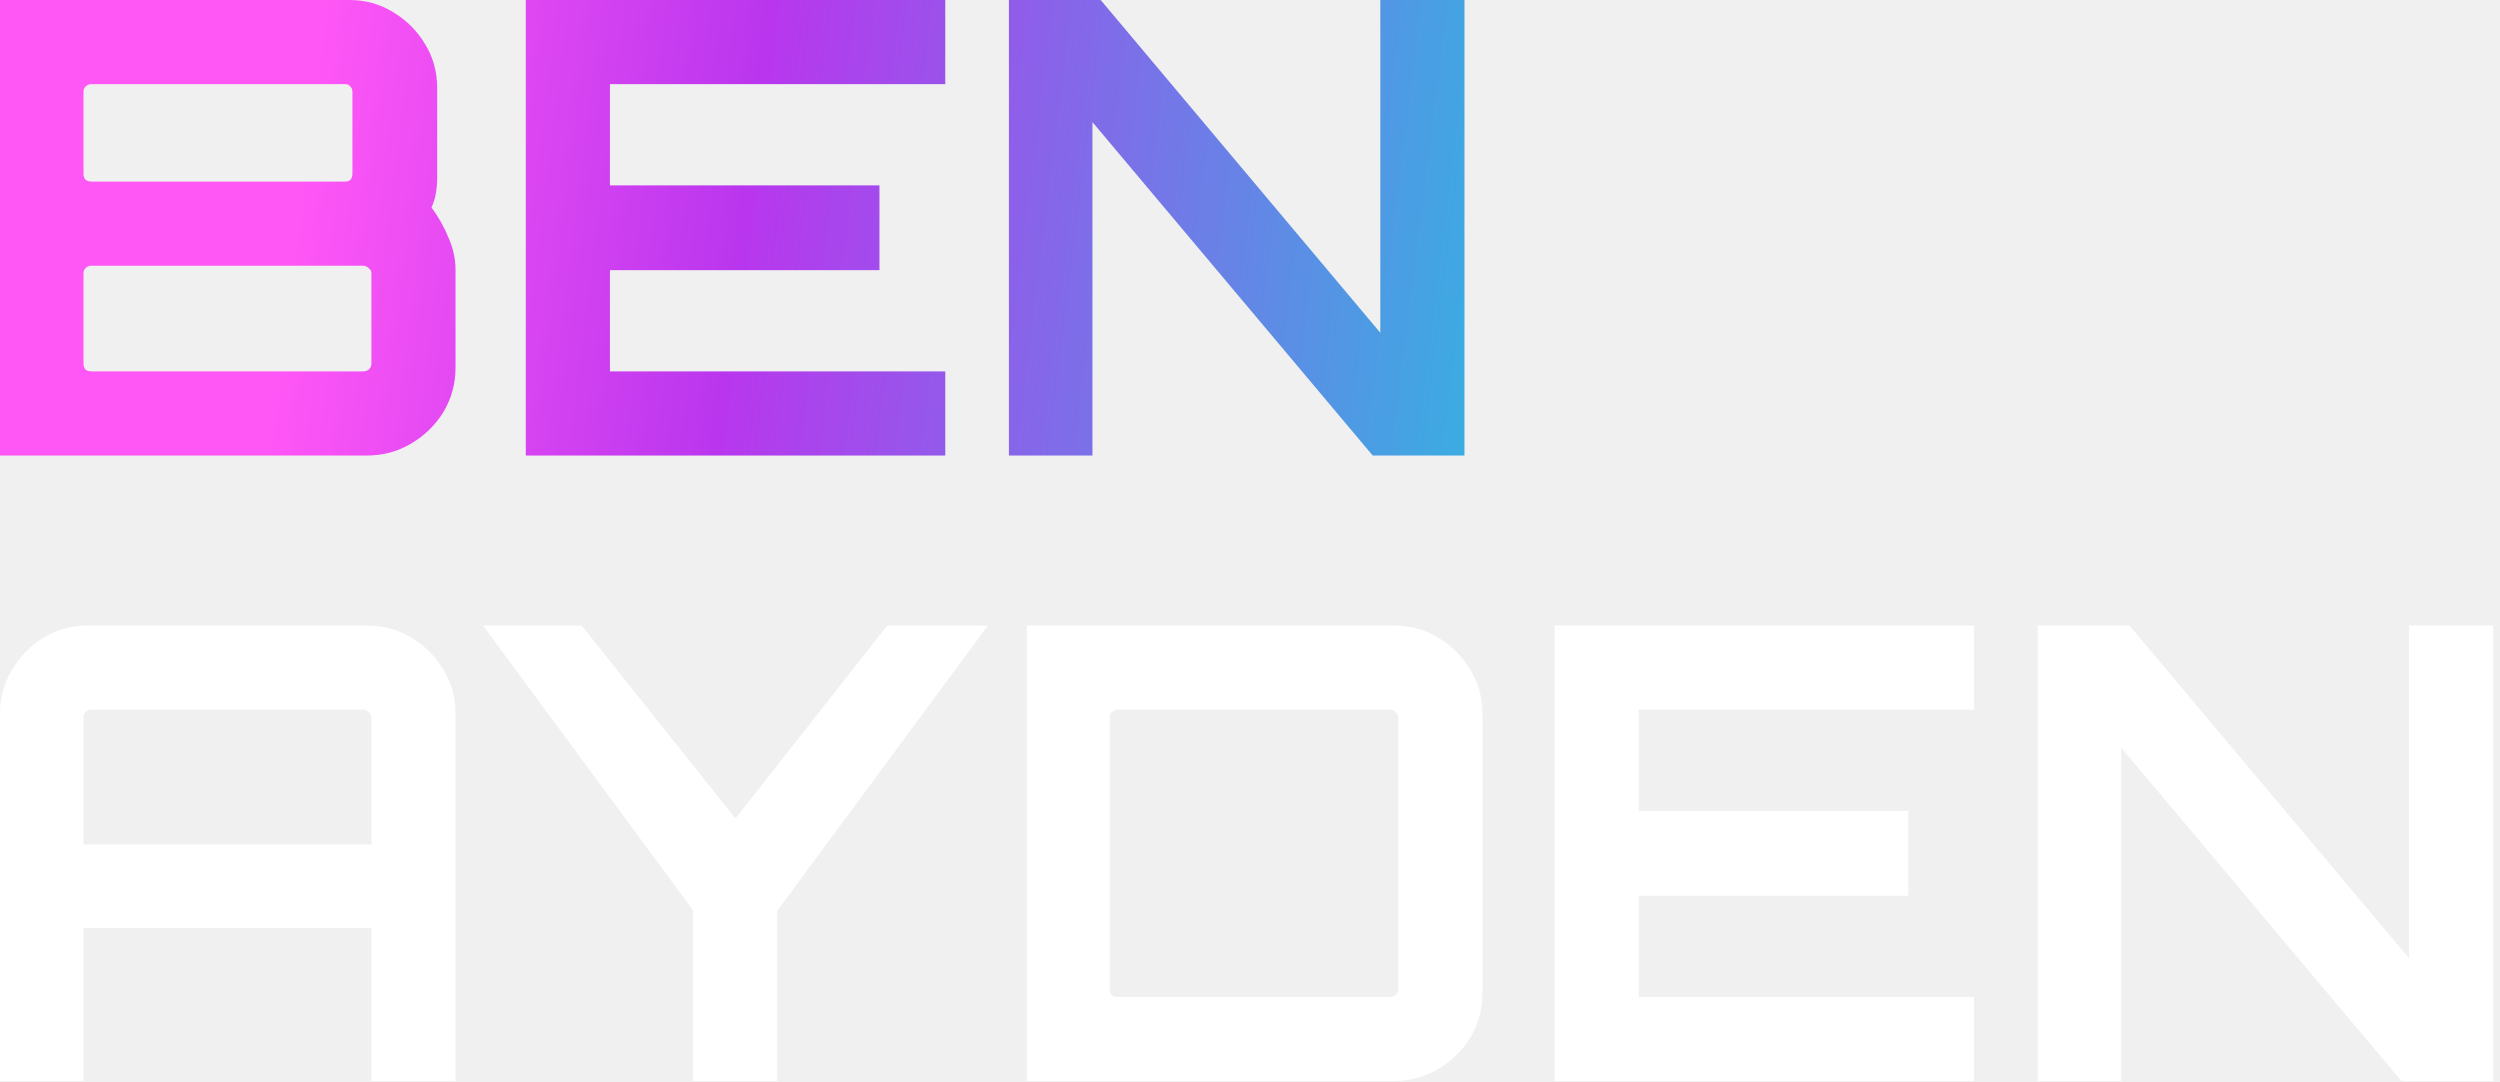
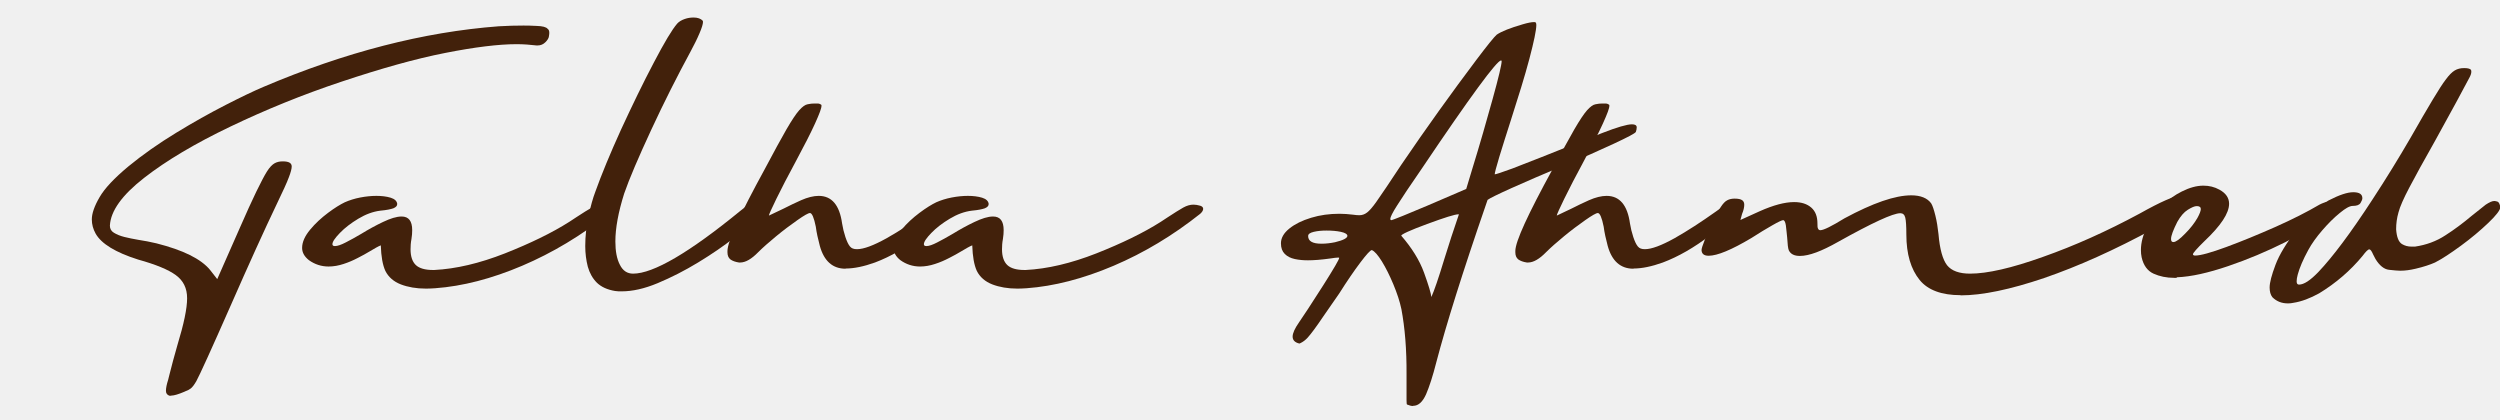
- <svg xmlns="http://www.w3.org/2000/svg" width="111" height="48" viewBox="0 0 111 48" fill="none">
-   <path d="M0 48V31.679C0 30.967 0.178 30.321 0.534 29.741C0.89 29.141 1.358 28.664 1.938 28.308C2.538 27.952 3.193 27.774 3.905 27.774H16.293C17.005 27.774 17.66 27.952 18.259 28.308C18.859 28.664 19.336 29.141 19.692 29.741C20.048 30.321 20.226 30.967 20.226 31.679V48H16.49V41.202H3.708V48H0ZM3.708 37.494H16.49V31.847C16.49 31.754 16.452 31.679 16.377 31.623C16.302 31.548 16.218 31.51 16.125 31.51H4.045C3.952 31.51 3.867 31.548 3.792 31.623C3.736 31.679 3.708 31.754 3.708 31.847V37.494Z" fill="white" />
-   <path d="M30.771 48V40.415L21.445 27.774H25.827L32.653 36.342L39.395 27.774H43.862L34.507 40.443V48H30.771Z" fill="white" />
-   <path d="M45.594 48V27.774H61.887C62.599 27.774 63.254 27.952 63.853 28.308C64.453 28.664 64.93 29.141 65.286 29.741C65.642 30.321 65.82 30.967 65.82 31.679V44.095C65.82 44.807 65.642 45.462 65.286 46.062C64.93 46.642 64.453 47.111 63.853 47.466C63.254 47.822 62.599 48 61.887 48H45.594ZM49.611 44.264H61.718C61.812 44.264 61.897 44.236 61.971 44.18C62.046 44.105 62.084 44.02 62.084 43.927V31.847C62.084 31.754 62.046 31.679 61.971 31.623C61.897 31.548 61.812 31.51 61.718 31.51H49.611C49.517 31.51 49.433 31.548 49.358 31.623C49.302 31.679 49.274 31.754 49.274 31.847V43.927C49.274 44.02 49.302 44.105 49.358 44.18C49.433 44.236 49.517 44.264 49.611 44.264Z" fill="white" />
-   <path d="M69.022 48V27.774H87.647V31.51H72.758V36.005H84.725V39.769H72.758V44.264H87.647V48H69.022Z" fill="white" />
-   <path d="M90.473 48V27.774H94.547L106.963 42.55V27.774H110.699V48H106.626L94.181 33.196V48H90.473Z" fill="white" />
-   <path d="M0 20.226V0H15.507C16.218 0 16.864 0.178 17.445 0.534C18.044 0.89 18.522 1.367 18.878 1.966C19.233 2.547 19.411 3.193 19.411 3.905V7.866C19.411 8.109 19.393 8.343 19.355 8.568C19.318 8.793 19.252 9.008 19.159 9.214C19.477 9.645 19.73 10.094 19.917 10.562C20.123 11.031 20.226 11.499 20.226 11.967V16.321C20.226 17.033 20.048 17.688 19.692 18.288C19.336 18.868 18.859 19.336 18.259 19.692C17.66 20.048 17.005 20.226 16.293 20.226H0ZM4.045 16.49H16.125C16.218 16.49 16.302 16.462 16.377 16.405C16.452 16.331 16.49 16.246 16.49 16.153V12.136C16.49 12.042 16.452 11.967 16.377 11.911C16.302 11.836 16.218 11.799 16.125 11.799H4.045C3.952 11.799 3.867 11.836 3.792 11.911C3.736 11.967 3.708 12.042 3.708 12.136V16.153C3.708 16.246 3.736 16.331 3.792 16.405C3.867 16.462 3.952 16.49 4.045 16.49ZM4.045 8.062H15.338C15.432 8.062 15.507 8.034 15.563 7.978C15.619 7.903 15.647 7.819 15.647 7.725V4.073C15.647 3.98 15.619 3.905 15.563 3.849C15.507 3.774 15.432 3.736 15.338 3.736H4.045C3.952 3.736 3.867 3.774 3.792 3.849C3.736 3.905 3.708 3.98 3.708 4.073V7.725C3.708 7.819 3.736 7.903 3.792 7.978C3.867 8.034 3.952 8.062 4.045 8.062Z" fill="url(#paint0_linear_994_94)" />
-   <path d="M23.345 20.226V0H41.97V3.736H27.081V8.231H39.048V11.995H27.081V16.49H41.97V20.226H23.345Z" fill="url(#paint1_linear_994_94)" />
-   <path d="M44.796 20.226V0H48.87L61.286 14.776V0H65.022V20.226H60.949L48.505 5.422V20.226H44.796Z" fill="url(#paint2_linear_994_94)" />
-   <defs>
-     <linearGradient id="paint0_linear_994_94" x1="0" y1="0" x2="77.846" y2="9.738" gradientUnits="userSpaceOnUse">
-       <stop offset="0.183" stop-color="#FF56F6" />
-       <stop offset="0.433" stop-color="#B936EE" />
-       <stop offset="0.854" stop-color="#3BACE2" />
-       <stop offset="1" stop-color="#406AFF" />
-     </linearGradient>
-     <linearGradient id="paint1_linear_994_94" x1="0" y1="0" x2="77.846" y2="9.738" gradientUnits="userSpaceOnUse">
-       <stop offset="0.183" stop-color="#FF56F6" />
-       <stop offset="0.433" stop-color="#B936EE" />
-       <stop offset="0.854" stop-color="#3BACE2" />
-       <stop offset="1" stop-color="#406AFF" />
-     </linearGradient>
-     <linearGradient id="paint2_linear_994_94" x1="0" y1="0" x2="77.846" y2="9.738" gradientUnits="userSpaceOnUse">
-       <stop offset="0.183" stop-color="#FF56F6" />
-       <stop offset="0.433" stop-color="#B936EE" />
-       <stop offset="0.854" stop-color="#3BACE2" />
-       <stop offset="1" stop-color="#406AFF" />
-     </linearGradient>
-   </defs>
+ <svg xmlns="http://www.w3.org/2000/svg" width="136.95" height="22.98" viewBox="0 0 136.95 22.98" fill="none">
+   <path d="m9.36,21.68h-.07c-.13-.04-.2-.13-.2-.27,0-.15.04-.35.12-.6l.07-.28c.12-.49.27-1.03.44-1.63.35-1.15.53-2,.53-2.56s-.21-.97-.62-1.27c-.41-.3-1.09-.58-2.06-.85-1.24-.39-2.02-.87-2.33-1.42-.14-.25-.21-.51-.21-.78,0-.32.14-.73.42-1.21.28-.49.81-1.05,1.59-1.7.78-.64,1.65-1.25,2.6-1.83.95-.58,1.86-1.09,2.72-1.53.86-.44,1.55-.77,2.07-.99,4.47-1.9,8.77-3.01,12.89-3.32.5-.03.95-.04,1.35-.04.17,0,.41,0,.73.02.32.01.52.06.6.16.06.04.09.11.09.21,0,.03,0,.1-.02.2-.01.1-.08.21-.19.32-.12.12-.26.18-.43.18h-.06c-.34-.04-.7-.07-1.09-.07-.98,0-2.29.16-3.91.48-1.63.32-3.51.85-5.67,1.57s-4.19,1.55-6.11,2.47c-1.92.92-3.49,1.85-4.71,2.8-1.22.95-1.84,1.82-1.88,2.62,0,.17.07.3.22.39s.33.17.57.23c.23.06.5.11.78.16.32.05.65.11.98.19,1.46.37,2.44.85,2.94,1.46l.39.5,1.23-2.79c.37-.84.67-1.51.91-2s.43-.86.58-1.1c.15-.24.3-.39.43-.46.13-.07.27-.1.44-.1.33,0,.49.09.49.28,0,.12-.05.32-.16.6-.1.28-.33.77-.66,1.46-.67,1.4-1.51,3.25-2.52,5.55-1.07,2.43-1.7,3.81-1.88,4.14-.12.21-.22.34-.31.41-.09.07-.19.12-.31.16l-.04.02c-.33.14-.57.21-.71.21Z" style="fill:#42210b;" />
+   <path d="m23.33,15.81c-.52,0-.98-.08-1.37-.23s-.68-.4-.85-.74c-.15-.33-.23-.79-.25-1.4-.15.06-.34.17-.59.32-.2.12-.43.25-.67.37-.25.13-.5.24-.78.33-.27.09-.55.14-.82.14-.4,0-.76-.12-1.08-.35-.25-.2-.37-.42-.37-.67,0-.32.15-.65.44-1s.62-.65.98-.92c.36-.27.67-.46.92-.58.25-.11.53-.2.84-.26.31-.06.61-.09.89-.09s.55.03.78.1c.22.07.34.18.36.34,0,.11-.07.18-.21.24-.14.05-.37.1-.71.13-.41.05-.81.2-1.21.44-.4.24-.74.5-1.01.78s-.41.48-.41.62c0,.07.05.1.14.1.14,0,.34-.07.59-.2.26-.13.54-.29.85-.47.39-.24.79-.46,1.19-.65s.74-.3,1.02-.3c.39,0,.58.25.58.75,0,.14-.01.3-.04.48-.04.21-.05.4-.05.57,0,.39.1.68.29.86.19.18.51.27.94.27h.07c1.18-.06,2.47-.36,3.87-.91,1.39-.55,2.57-1.12,3.53-1.73l.38-.25c.37-.24.65-.42.85-.53.2-.11.38-.16.56-.16.11,0,.23.02.37.06.1.03.16.09.16.17s-.05.17-.16.27c-1.5,1.19-3.08,2.14-4.75,2.85s-3.26,1.12-4.76,1.23c-.17.01-.33.02-.48.02Z" style="fill:#42210b;" />
+   <path d="m34.05,15.96c-.13,0-.25,0-.36-.02-.42-.07-.75-.22-.99-.45-.24-.24-.4-.53-.5-.88-.09-.35-.14-.73-.14-1.13,0-.55.06-1.1.18-1.65s.24-.98.37-1.32c.34-.95.81-2.09,1.41-3.41.61-1.32,1.2-2.54,1.79-3.66.58-1.11,1.01-1.83,1.29-2.15.1-.11.24-.19.41-.25.17-.06.33-.08.49-.08.22,0,.39.06.5.18,0,.01.01.03.01.06,0,.11-.06.32-.19.62-.13.31-.3.65-.5,1.02-.71,1.31-1.43,2.73-2.14,4.26-.71,1.53-1.21,2.7-1.49,3.51-.32,1.02-.48,1.89-.48,2.62,0,.53.08.96.25,1.28.16.32.4.48.72.48,1.11,0,3.08-1.15,5.89-3.45.3-.24.49-.38.56-.43.07-.05.14-.07.21-.07.1,0,.19.05.27.14s.11.19.11.29c0,.25-.49.76-1.48,1.54-.6.47-1.26.92-2,1.37s-1.47.82-2.21,1.13-1.4.45-1.97.45Z" style="fill:#42210b;" />
+   <path d="m46.32,14.72c-.71,0-1.18-.42-1.41-1.25-.1-.38-.18-.73-.22-1.05-.1-.5-.21-.75-.32-.75-.09,0-.32.13-.69.39-.37.26-.76.55-1.16.88s-.73.62-.98.87c-.37.38-.7.57-.99.57h-.07c-.2-.03-.36-.09-.47-.17-.11-.09-.16-.22-.16-.39v-.07c0-.52.69-2.01,2.04-4.48.5-.95.9-1.67,1.19-2.18.29-.5.53-.86.7-1.05s.33-.31.47-.33c.13-.03.26-.04.38-.04.03,0,.08,0,.16,0s.15.03.21.08v.04c.01.12-.11.44-.35.97-.24.53-.59,1.21-1.04,2.05-.45.83-.81,1.53-1.08,2.08-.27.56-.41.86-.41.92l.8-.38c.33-.17.65-.32.96-.46.36-.16.69-.24.97-.24.71,0,1.14.5,1.28,1.51.04.25.1.5.18.74s.16.41.25.52.21.15.39.15c.36,0,.9-.2,1.62-.6.71-.4,1.46-.89,2.25-1.45l.21-.15c.2-.12.39-.18.58-.18.15,0,.27.02.36.07.03.02.05.05.05.08,0,.07-.06.17-.19.32-.23.27-.66.65-1.29,1.14-.89.68-1.76,1.18-2.61,1.5-.61.22-1.15.33-1.61.33Z" style="fill:#42210b;" />
+   <path d="m55.73,15.81c-.52,0-.98-.08-1.37-.23s-.68-.4-.85-.74c-.15-.33-.23-.79-.25-1.4-.15.06-.34.17-.59.32-.2.12-.43.25-.67.37-.25.13-.5.24-.78.33-.27.09-.55.14-.82.14-.4,0-.76-.12-1.08-.35-.25-.2-.37-.42-.37-.67,0-.32.15-.65.44-1s.62-.65.98-.92c.36-.27.67-.46.92-.58.25-.11.53-.2.84-.26.31-.06.61-.09.89-.09s.55.03.78.1c.22.07.34.18.36.34,0,.11-.07.18-.21.24-.14.05-.37.1-.71.13-.41.05-.81.2-1.21.44-.4.24-.74.5-1.01.78s-.41.48-.41.62c0,.07.05.1.14.1.14,0,.34-.07.59-.2.26-.13.54-.29.85-.47.39-.24.79-.46,1.19-.65s.74-.3,1.02-.3c.39,0,.58.25.58.75,0,.14-.01.3-.04.48-.04.21-.05.4-.05.57,0,.39.1.68.29.86.19.18.51.27.94.27h.07c1.18-.06,2.47-.36,3.87-.91,1.39-.55,2.57-1.12,3.53-1.73l.38-.25c.37-.24.65-.42.85-.53.2-.11.38-.16.56-.16.11,0,.23.02.37.06.1.03.16.09.16.17s-.05.17-.16.27c-1.5,1.19-3.08,2.14-4.75,2.85s-3.26,1.12-4.76,1.23c-.17.01-.33.02-.48.02Z" style="fill:#42210b;" />
+   <path d="m77.4,22.24c-.1,0-.2-.03-.32-.08-.02,0-.03-.08-.03-.24v-1.39c.01-1.38-.09-2.57-.28-3.59-.09-.43-.24-.88-.44-1.36s-.41-.9-.63-1.26c-.22-.35-.4-.56-.55-.62-.08,0-.29.23-.63.68-.34.45-.73,1.02-1.16,1.7l-.86,1.24c-.39.58-.68.97-.87,1.18-.12.13-.25.23-.4.3l-.05.02c-.25-.06-.37-.19-.37-.38s.12-.45.35-.78c.23-.33.67-1,1.32-2.02.59-.93.88-1.43.88-1.51,0-.02-.02-.02-.07-.02-.08,0-.22.02-.42.05-.5.07-.91.1-1.22.1-.25,0-.49-.02-.72-.07-.23-.05-.41-.14-.55-.28-.14-.14-.21-.33-.21-.58,0-.29.15-.56.46-.81.31-.25.7-.44,1.19-.59s1.01-.22,1.56-.22c.24,0,.48.02.74.05.13.02.24.03.35.03.15,0,.29-.05.42-.15.13-.1.3-.29.51-.59.27-.38.72-1.05,1.36-2.02,1.38-2.03,2.76-3.95,4.13-5.77.59-.78.96-1.24,1.1-1.36.26-.18.74-.37,1.43-.57.27-.08.48-.12.61-.12.05,0,.08,0,.1.03s.03.06.03.13c0,.28-.13.9-.38,1.85s-.6,2.07-1.02,3.38c-.25.78-.46,1.44-.63,2s-.25.88-.25.95c.07,0,.39-.11.97-.32.73-.28,2.11-.82,4.15-1.64l.76-.3c.82-.32,1.37-.48,1.64-.48.18,0,.26.06.26.17,0,.08-.02.16-.05.25-.05.08-.45.29-1.2.64-.75.35-1.67.76-2.77,1.22-1.11.45-2.05.86-2.83,1.21-.78.35-1.22.57-1.32.65l-.1.29c-1.27,3.68-2.17,6.55-2.71,8.61-.19.75-.38,1.33-.56,1.75-.19.42-.42.63-.7.63Zm-5.01-8.89c.25,0,.49-.03.74-.08.46-.11.68-.23.68-.35,0-.09-.12-.17-.36-.22-.24-.05-.5-.07-.78-.07-.26,0-.49.02-.7.07-.21.05-.31.12-.31.23,0,.28.24.42.73.42Zm3.84-1.29s.25-.08.63-.24c.39-.16.83-.34,1.32-.55.49-.21.94-.4,1.35-.58.41-.18.67-.29.79-.34l.32-1.06c.43-1.39.8-2.69,1.13-3.88.33-1.19.49-1.88.49-2.05,0-.03-.01-.05-.03-.05-.23,0-1.69,1.98-4.36,5.95-.65.94-1.09,1.6-1.34,2-.25.39-.37.64-.37.73,0,.04.02.07.06.07h.02Zm2.18,4.21c.15-.33.39-1.02.71-2.08.25-.8.51-1.62.8-2.45h-.03c-.19,0-.76.18-1.71.53s-1.42.57-1.42.64c.58.67,1,1.34,1.25,2.03.25.69.38,1.13.4,1.33Z" style="fill:#42210b;" />
+   <path d="m89.48,14.72c-.71,0-1.18-.42-1.41-1.25-.1-.38-.18-.73-.22-1.05-.1-.5-.21-.75-.32-.75-.09,0-.32.13-.69.39-.37.26-.76.55-1.16.88s-.73.62-.98.87c-.37.38-.7.57-.99.57h-.07c-.2-.03-.36-.09-.47-.17-.11-.09-.16-.22-.16-.39v-.07c0-.52.69-2.01,2.04-4.48.5-.95.9-1.67,1.19-2.18.29-.5.53-.86.7-1.05s.33-.31.47-.33c.13-.03.26-.04.38-.04.03,0,.08,0,.16,0s.15.03.21.08v.04c.01.12-.11.44-.35.97-.24.53-.59,1.21-1.04,2.05-.45.83-.81,1.53-1.08,2.08-.27.56-.41.86-.41.92l.8-.38c.33-.17.65-.32.96-.46.36-.16.69-.24.97-.24.71,0,1.14.5,1.28,1.51.04.25.1.5.18.74s.16.41.25.52.21.15.39.15c.36,0,.9-.2,1.62-.6.71-.4,1.46-.89,2.25-1.45l.21-.15c.2-.12.39-.18.58-.18.15,0,.27.02.36.07.03.02.05.05.05.08,0,.07-.06.17-.19.32-.23.27-.66.65-1.29,1.14-.89.68-1.76,1.18-2.61,1.5-.61.22-1.15.33-1.61.33Z" style="fill:#42210b;" />
+   <path d="m107.4,16.17c-1.04,0-1.79-.28-2.24-.83-.48-.59-.73-1.42-.73-2.49,0-.46-.02-.77-.06-.93-.04-.16-.13-.24-.27-.24-.4,0-1.53.52-3.41,1.57-.9.51-1.59.77-2.09.77-.31,0-.51-.1-.61-.31-.04-.09-.07-.33-.09-.71-.02-.24-.05-.45-.07-.65-.03-.19-.08-.29-.15-.29-.06,0-.26.09-.59.28-.33.19-.72.42-1.15.7-1.09.65-1.87.97-2.34.97-.25,0-.38-.1-.39-.31,0-.08.06-.27.18-.57.12-.3.27-.63.44-.99.17-.36.32-.63.44-.81.12-.18.23-.3.35-.36.11-.06.25-.09.4-.09.2,0,.34.03.42.09s.11.14.11.25c0,.14-.04.31-.12.5l-.09.33,1.06-.48c.74-.33,1.37-.5,1.88-.5.4,0,.71.1.94.3.23.2.34.49.34.88,0,.12,0,.21.03.27s.06.09.13.09c.18,0,.62-.22,1.32-.65,1.56-.84,2.77-1.26,3.66-1.26.51,0,.88.15,1.09.44.08.13.15.35.23.67.08.32.13.65.17,1.01.07.83.23,1.4.47,1.71.25.31.67.46,1.26.46.94,0,2.27-.3,4-.92,1.73-.61,3.49-1.4,5.29-2.37,1.16-.65,1.91-.98,2.25-.98.15,0,.25.05.32.16.04.07.06.14.06.21,0,.16-.14.35-.43.57-.28.22-.75.5-1.39.85-2.17,1.18-4.18,2.08-6.04,2.72-1.86.63-3.39.95-4.58.95Z" style="fill:#42210b;" />
+   <path d="m119.23,15.22h-.13c-.42,0-.8-.08-1.13-.23-.33-.15-.55-.45-.65-.89-.03-.13-.04-.27-.04-.41,0-.41.12-.85.36-1.31.48-.88,1.11-1.51,1.88-1.89.42-.21.81-.32,1.18-.32.32,0,.61.07.88.22.35.19.53.45.53.77,0,.52-.45,1.2-1.35,2.05-.42.41-.63.65-.63.72,0,.04.04.07.12.07.29,0,.87-.16,1.71-.47s1.74-.68,2.69-1.1c.94-.42,1.75-.83,2.41-1.22.18-.09.32-.14.42-.14.04,0,.08,0,.12.02.08.04.12.12.12.22,0,.03-.01.1-.03.2-.02.1-.12.24-.28.41-.49.4-1.23.85-2.23,1.35-1,.5-2.04.94-3.13,1.31-1.09.37-2.02.58-2.8.61Zm-.17-1.96c.13,0,.34-.15.64-.46.28-.28.51-.57.68-.87.12-.22.18-.38.18-.48s-.07-.16-.22-.16c-.12,0-.28.07-.49.2-.21.13-.4.35-.58.67-.22.44-.34.75-.34.93,0,.12.04.17.13.17Z" style="fill:#42210b;" />
+   <path d="m125.33,16.62c-.34,0-.62-.11-.85-.34-.1-.13-.15-.31-.15-.53,0-.27.11-.68.32-1.24.21-.56.6-1.2,1.16-1.92.56-.72,1.14-1.26,1.75-1.61.58-.3,1.03-.45,1.35-.45.34,0,.5.11.5.33,0,.07-.04.15-.1.26-.07.11-.21.16-.43.16-.16,0-.4.13-.71.39-.32.26-.63.57-.95.94-.32.37-.58.73-.77,1.08-.29.53-.48.98-.58,1.35-.04.15-.06.27-.06.37,0,.12.04.18.13.18.27,0,.62-.23,1.07-.7.76-.8,1.75-2.11,2.94-3.94.76-1.16,1.46-2.3,2.11-3.42.97-1.7,1.6-2.76,1.91-3.16.18-.25.35-.42.5-.51.15-.09.32-.13.52-.13.22,0,.35.04.38.12,0,.02.01.05.01.08,0,.09-.04.21-.12.35-.32.61-.94,1.76-1.87,3.44-.63,1.11-1.1,1.97-1.41,2.56-.31.59-.51,1.04-.59,1.35-.09.31-.13.62-.13.93.03.42.13.69.32.81.15.09.32.14.53.14h.18c.61-.09,1.17-.29,1.67-.62.5-.32.98-.68,1.43-1.06.27-.22.53-.42.78-.62.2-.13.35-.2.47-.2.03,0,.08.01.16.03.08.02.13.12.17.3,0,.16-.22.45-.66.87-.44.42-.94.84-1.5,1.25s-1.03.72-1.42.92c-.27.12-.63.24-1.06.34-.29.07-.57.11-.85.11-.13,0-.34-.02-.61-.05s-.52-.23-.74-.59l-.13-.25c-.08-.19-.15-.28-.21-.28-.07,0-.19.12-.37.36-.67.81-1.46,1.49-2.38,2.05-.49.27-.96.45-1.42.52-.09.02-.18.03-.27.03Z" style="fill:#42210b;" />
</svg>
